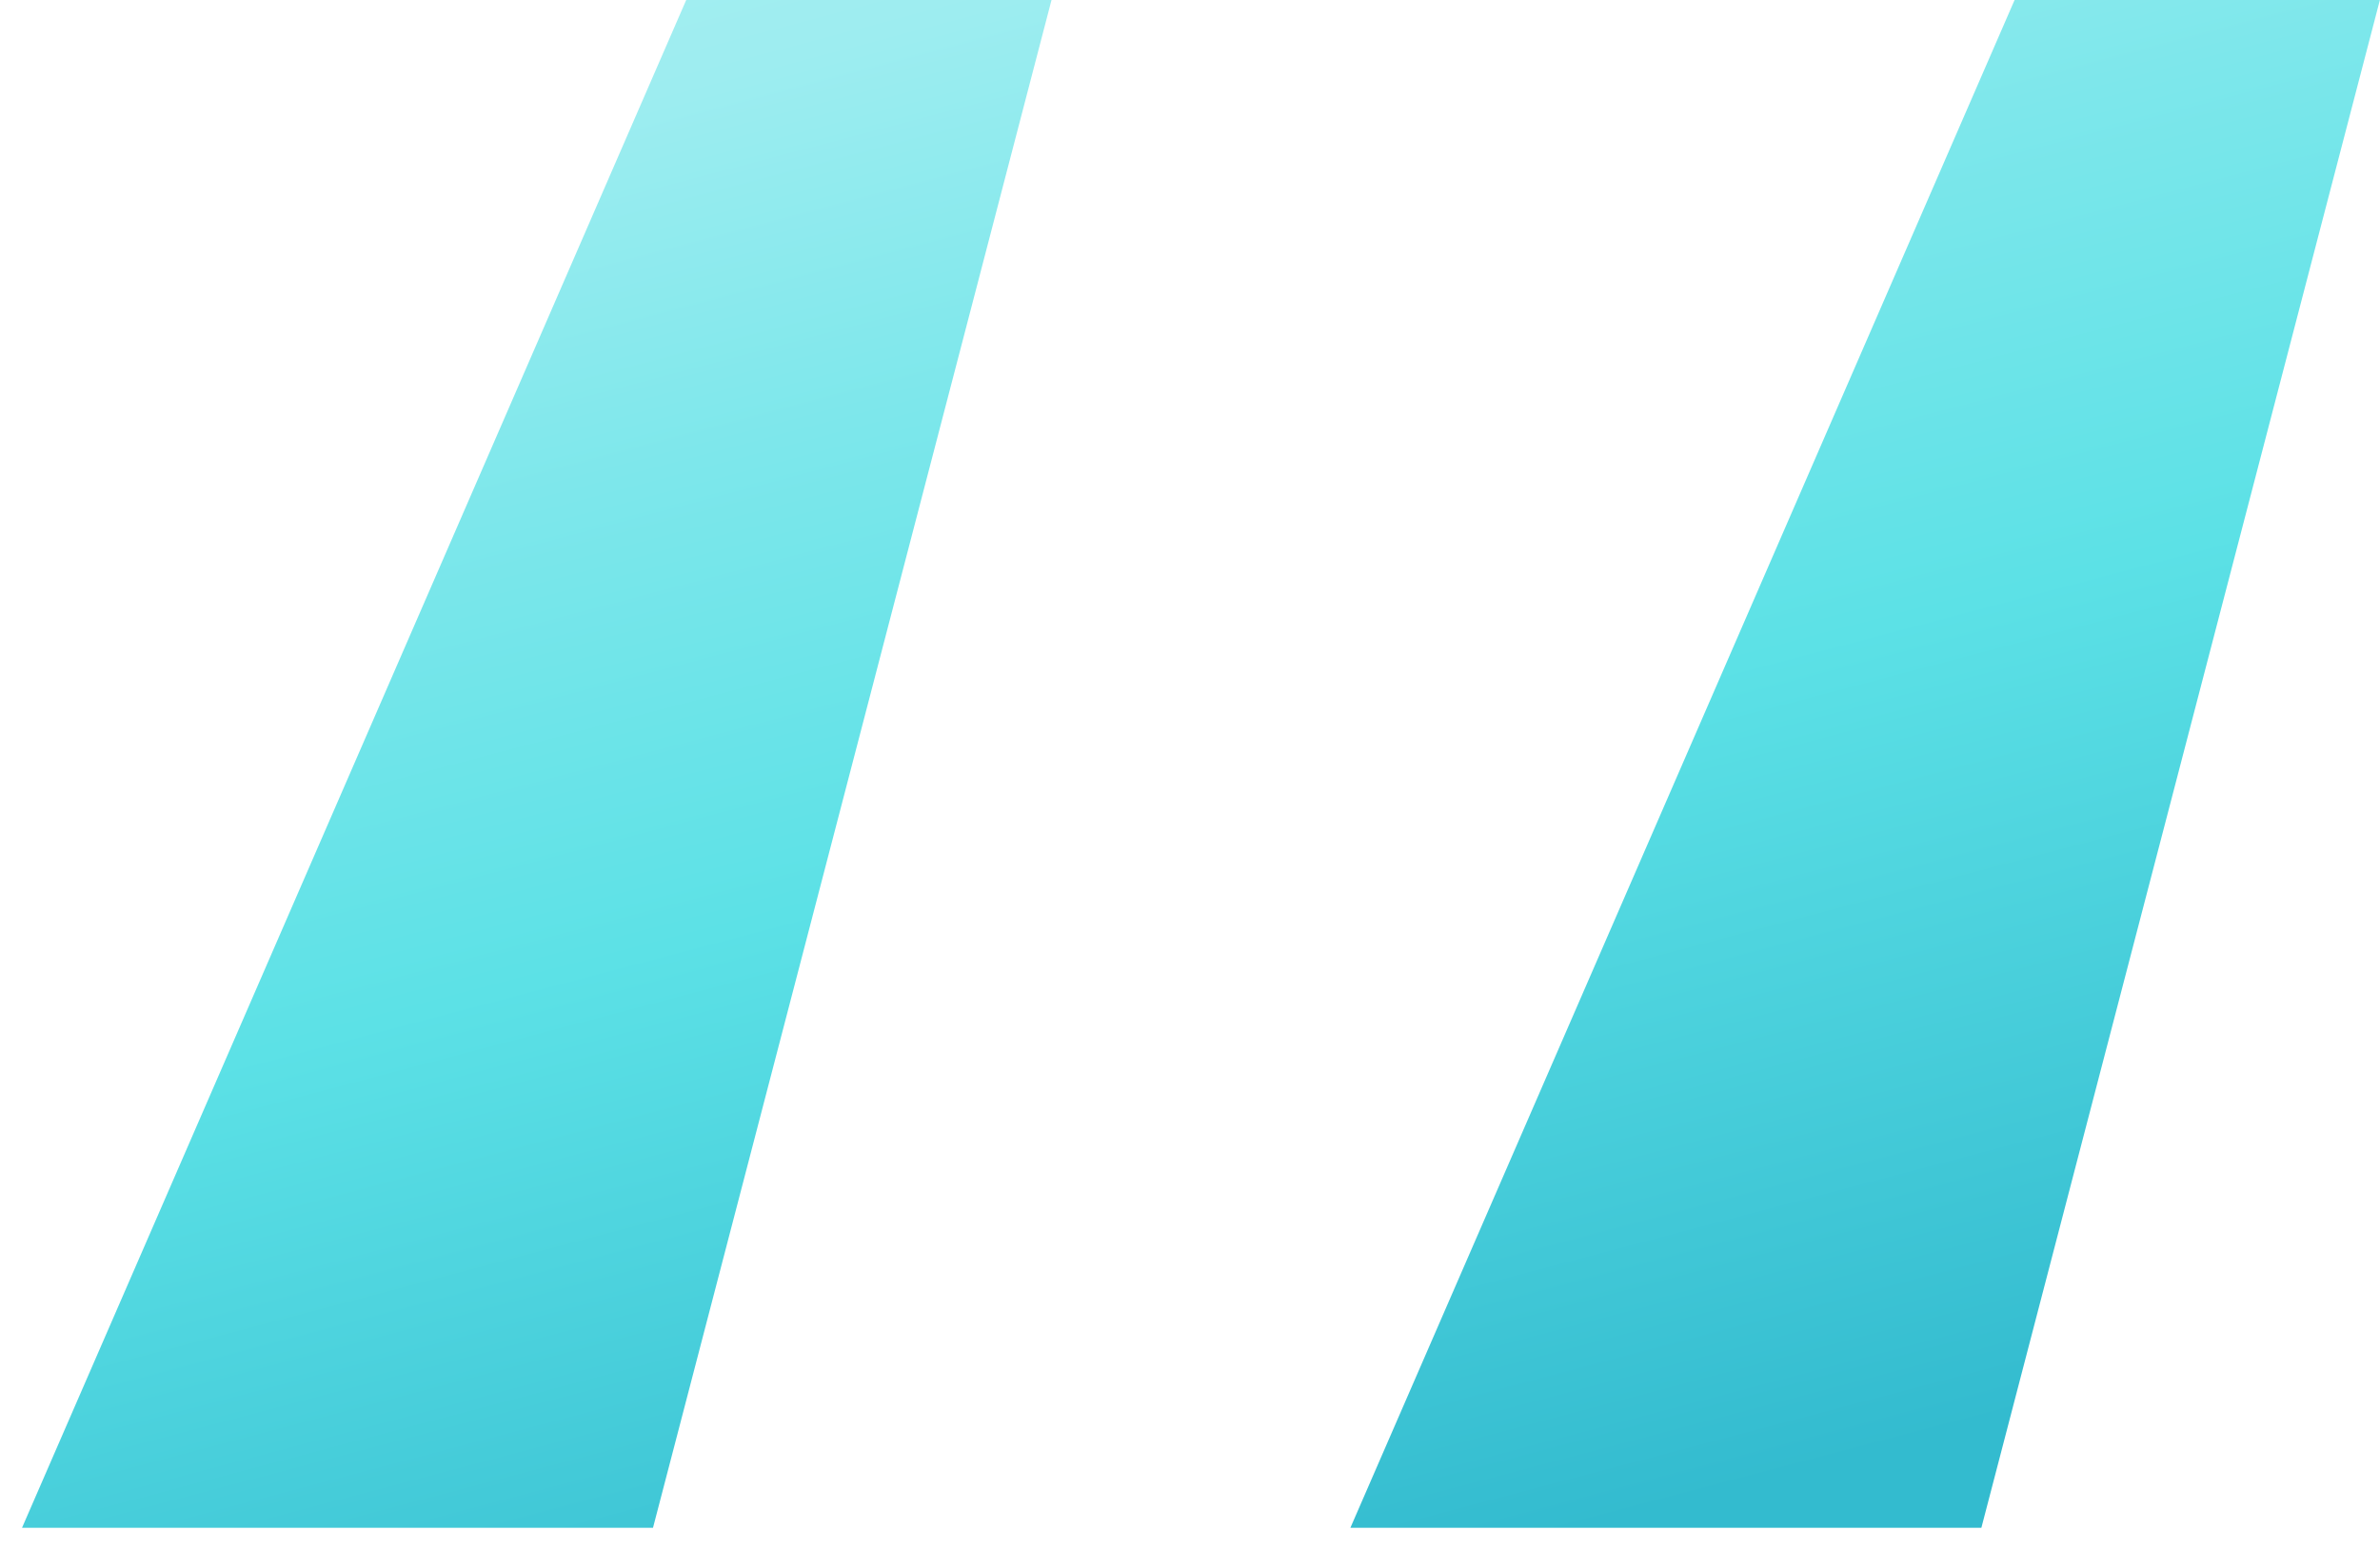
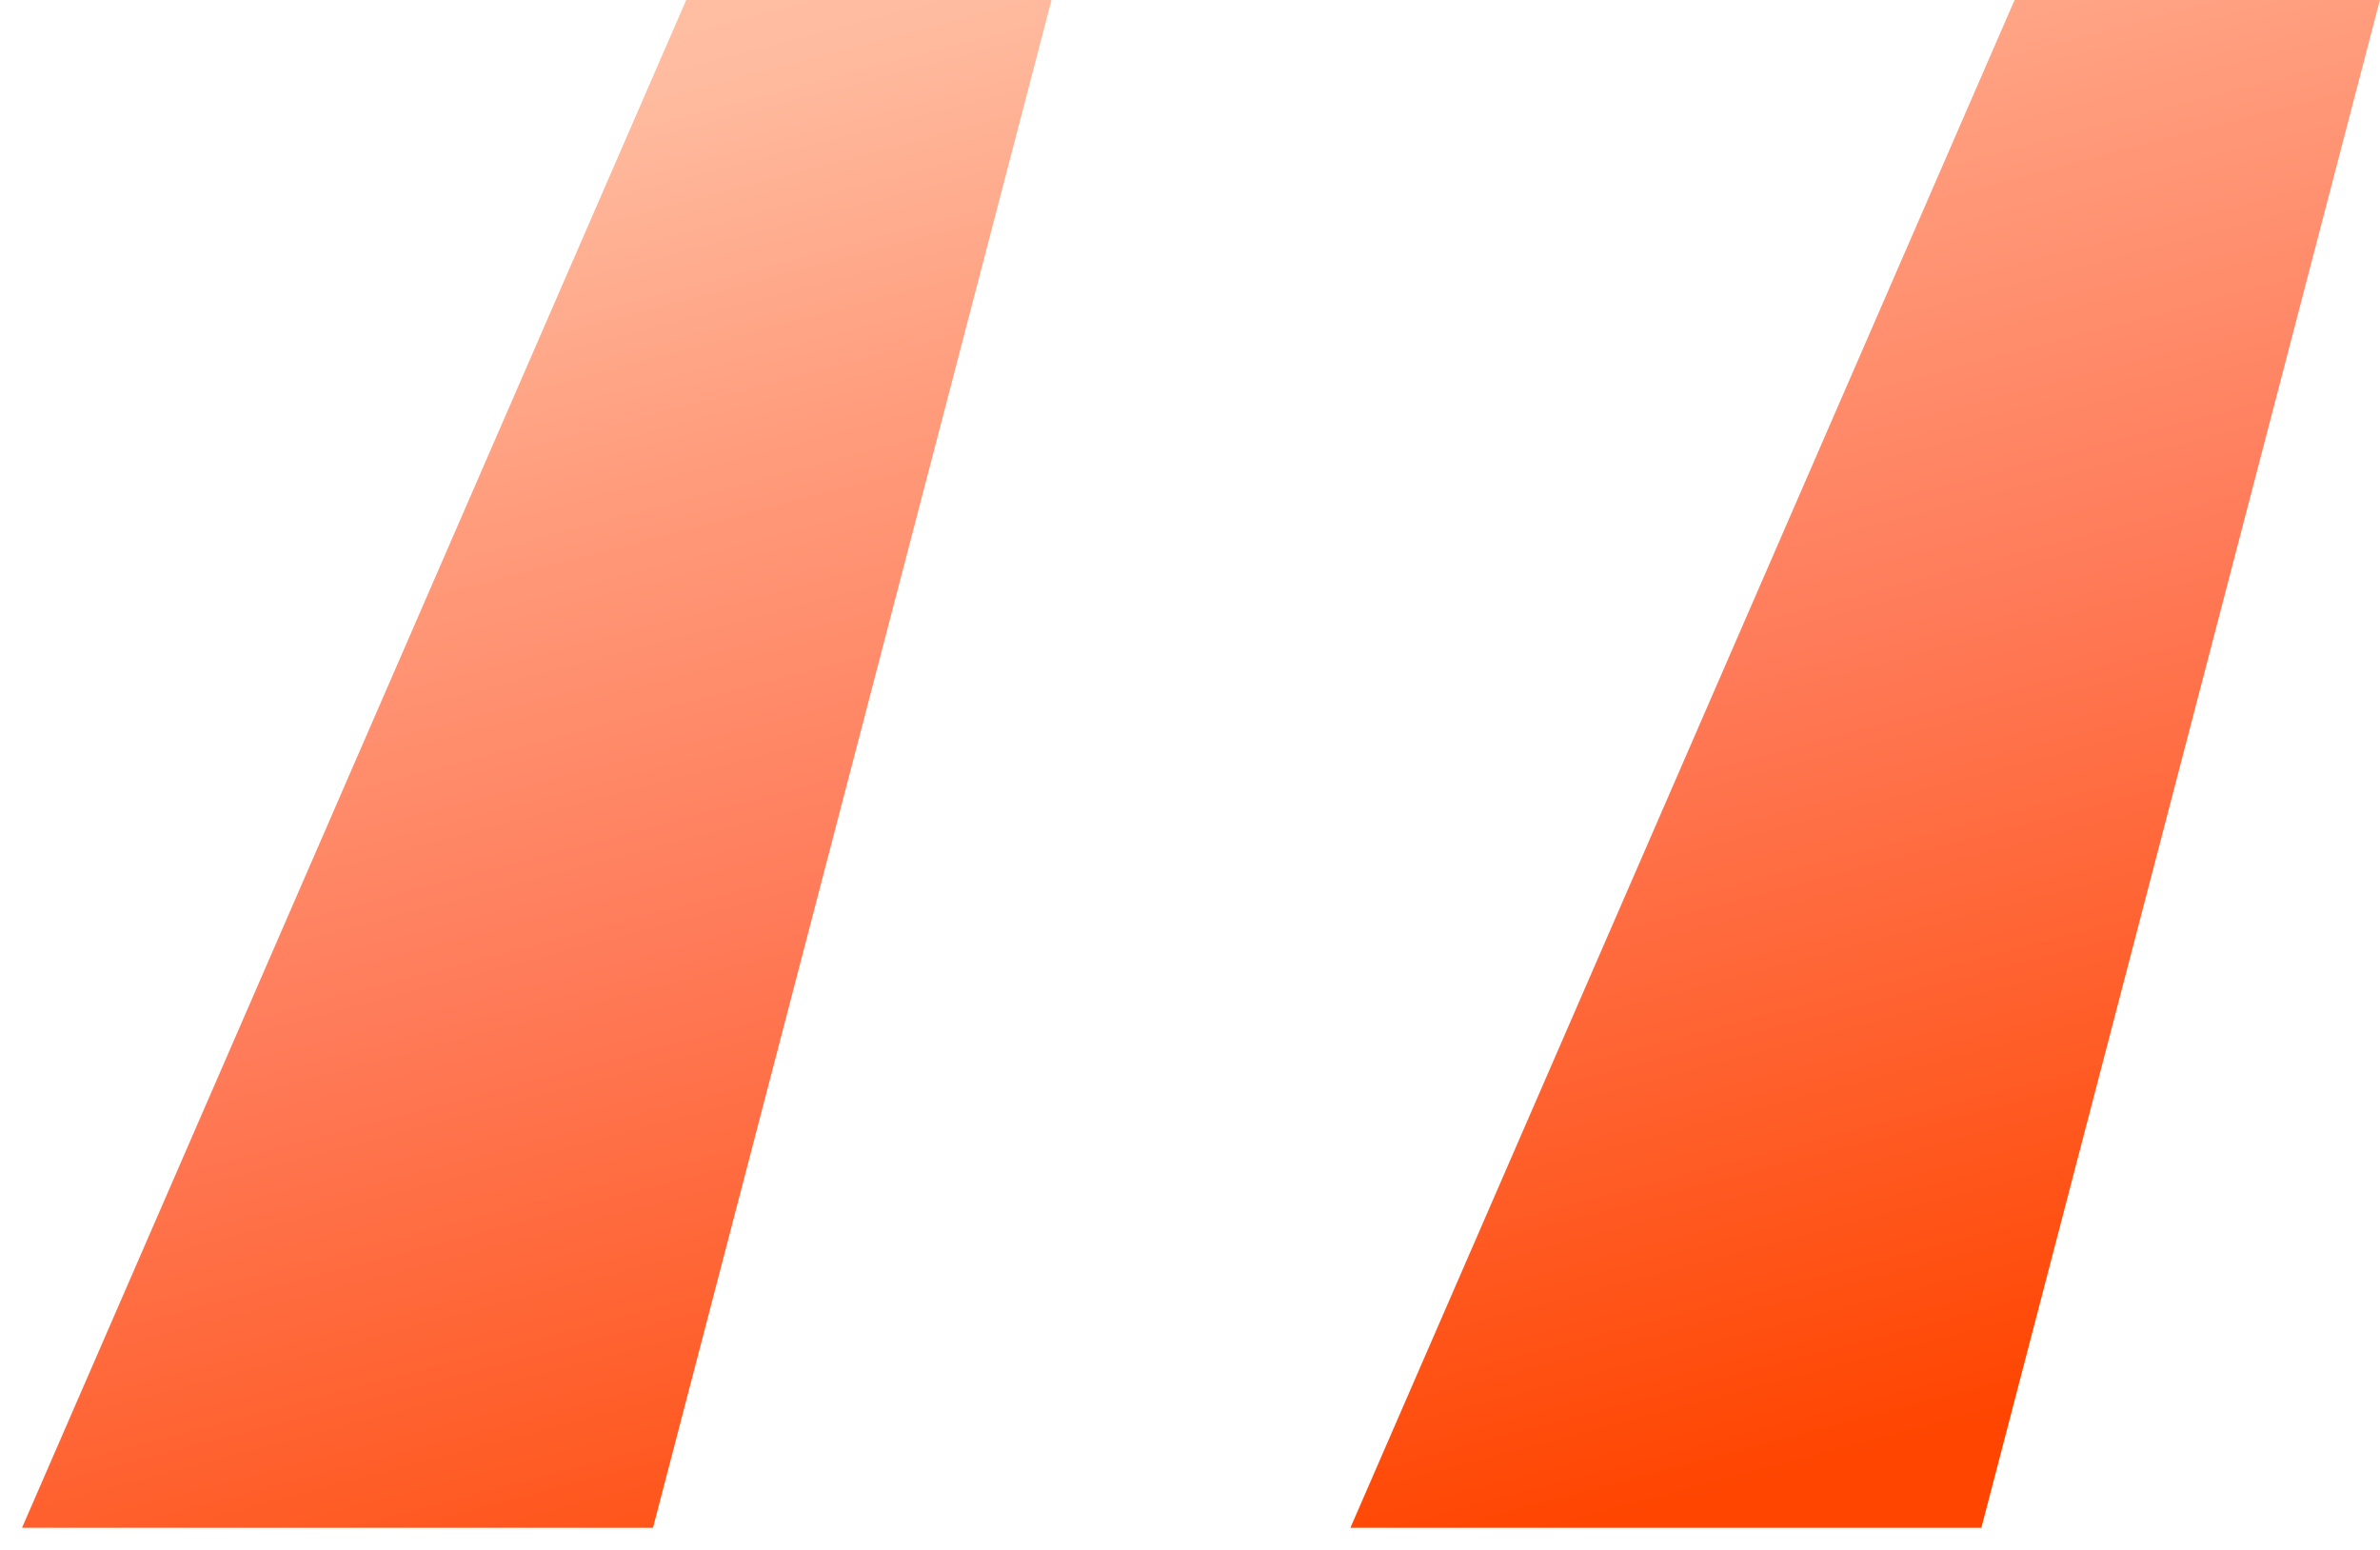
<svg xmlns="http://www.w3.org/2000/svg" width="43" height="28" viewBox="0 0 43 28" fill="none">
  <path d="M11.798 27.6L18.998 0H12.398L0.398 27.6H11.798ZM35.798 27.6L42.998 0H36.398L24.398 27.6H35.798Z" fill="url(#paint0_linear_310_509)" />
  <defs>
    <linearGradient id="paint0_linear_310_509" x1="28.861" y1="-24.797" x2="41.794" y2="24.147" gradientUnits="userSpaceOnUse">
-       <stop offset="0.009" stop-color="#DEF9FA" />
-       <stop offset="0.172" stop-color="#BEF3F5" />
-       <stop offset="0.42" stop-color="#9DEDF0" />
-       <stop offset="0.551" stop-color="#7DE7EB" />
-       <stop offset="0.715" stop-color="#5CE1E6" />
-       <stop offset="1" stop-color="#33BBCF" />
+       <stop offset="0.009" stop-color="#fee5d5" />
+       <stop offset="0.172" stop-color="#fdd0ba" />
+       <stop offset="0.42" stop-color="#ffbb9f" />
+       <stop offset="0.551" stop-color="#ff9c7c" />
+       <stop offset="0.715" stop-color="#ff7b59" />
+       <stop offset="1" stop-color="#ff4500" />
    </linearGradient>
  </defs>
</svg>
